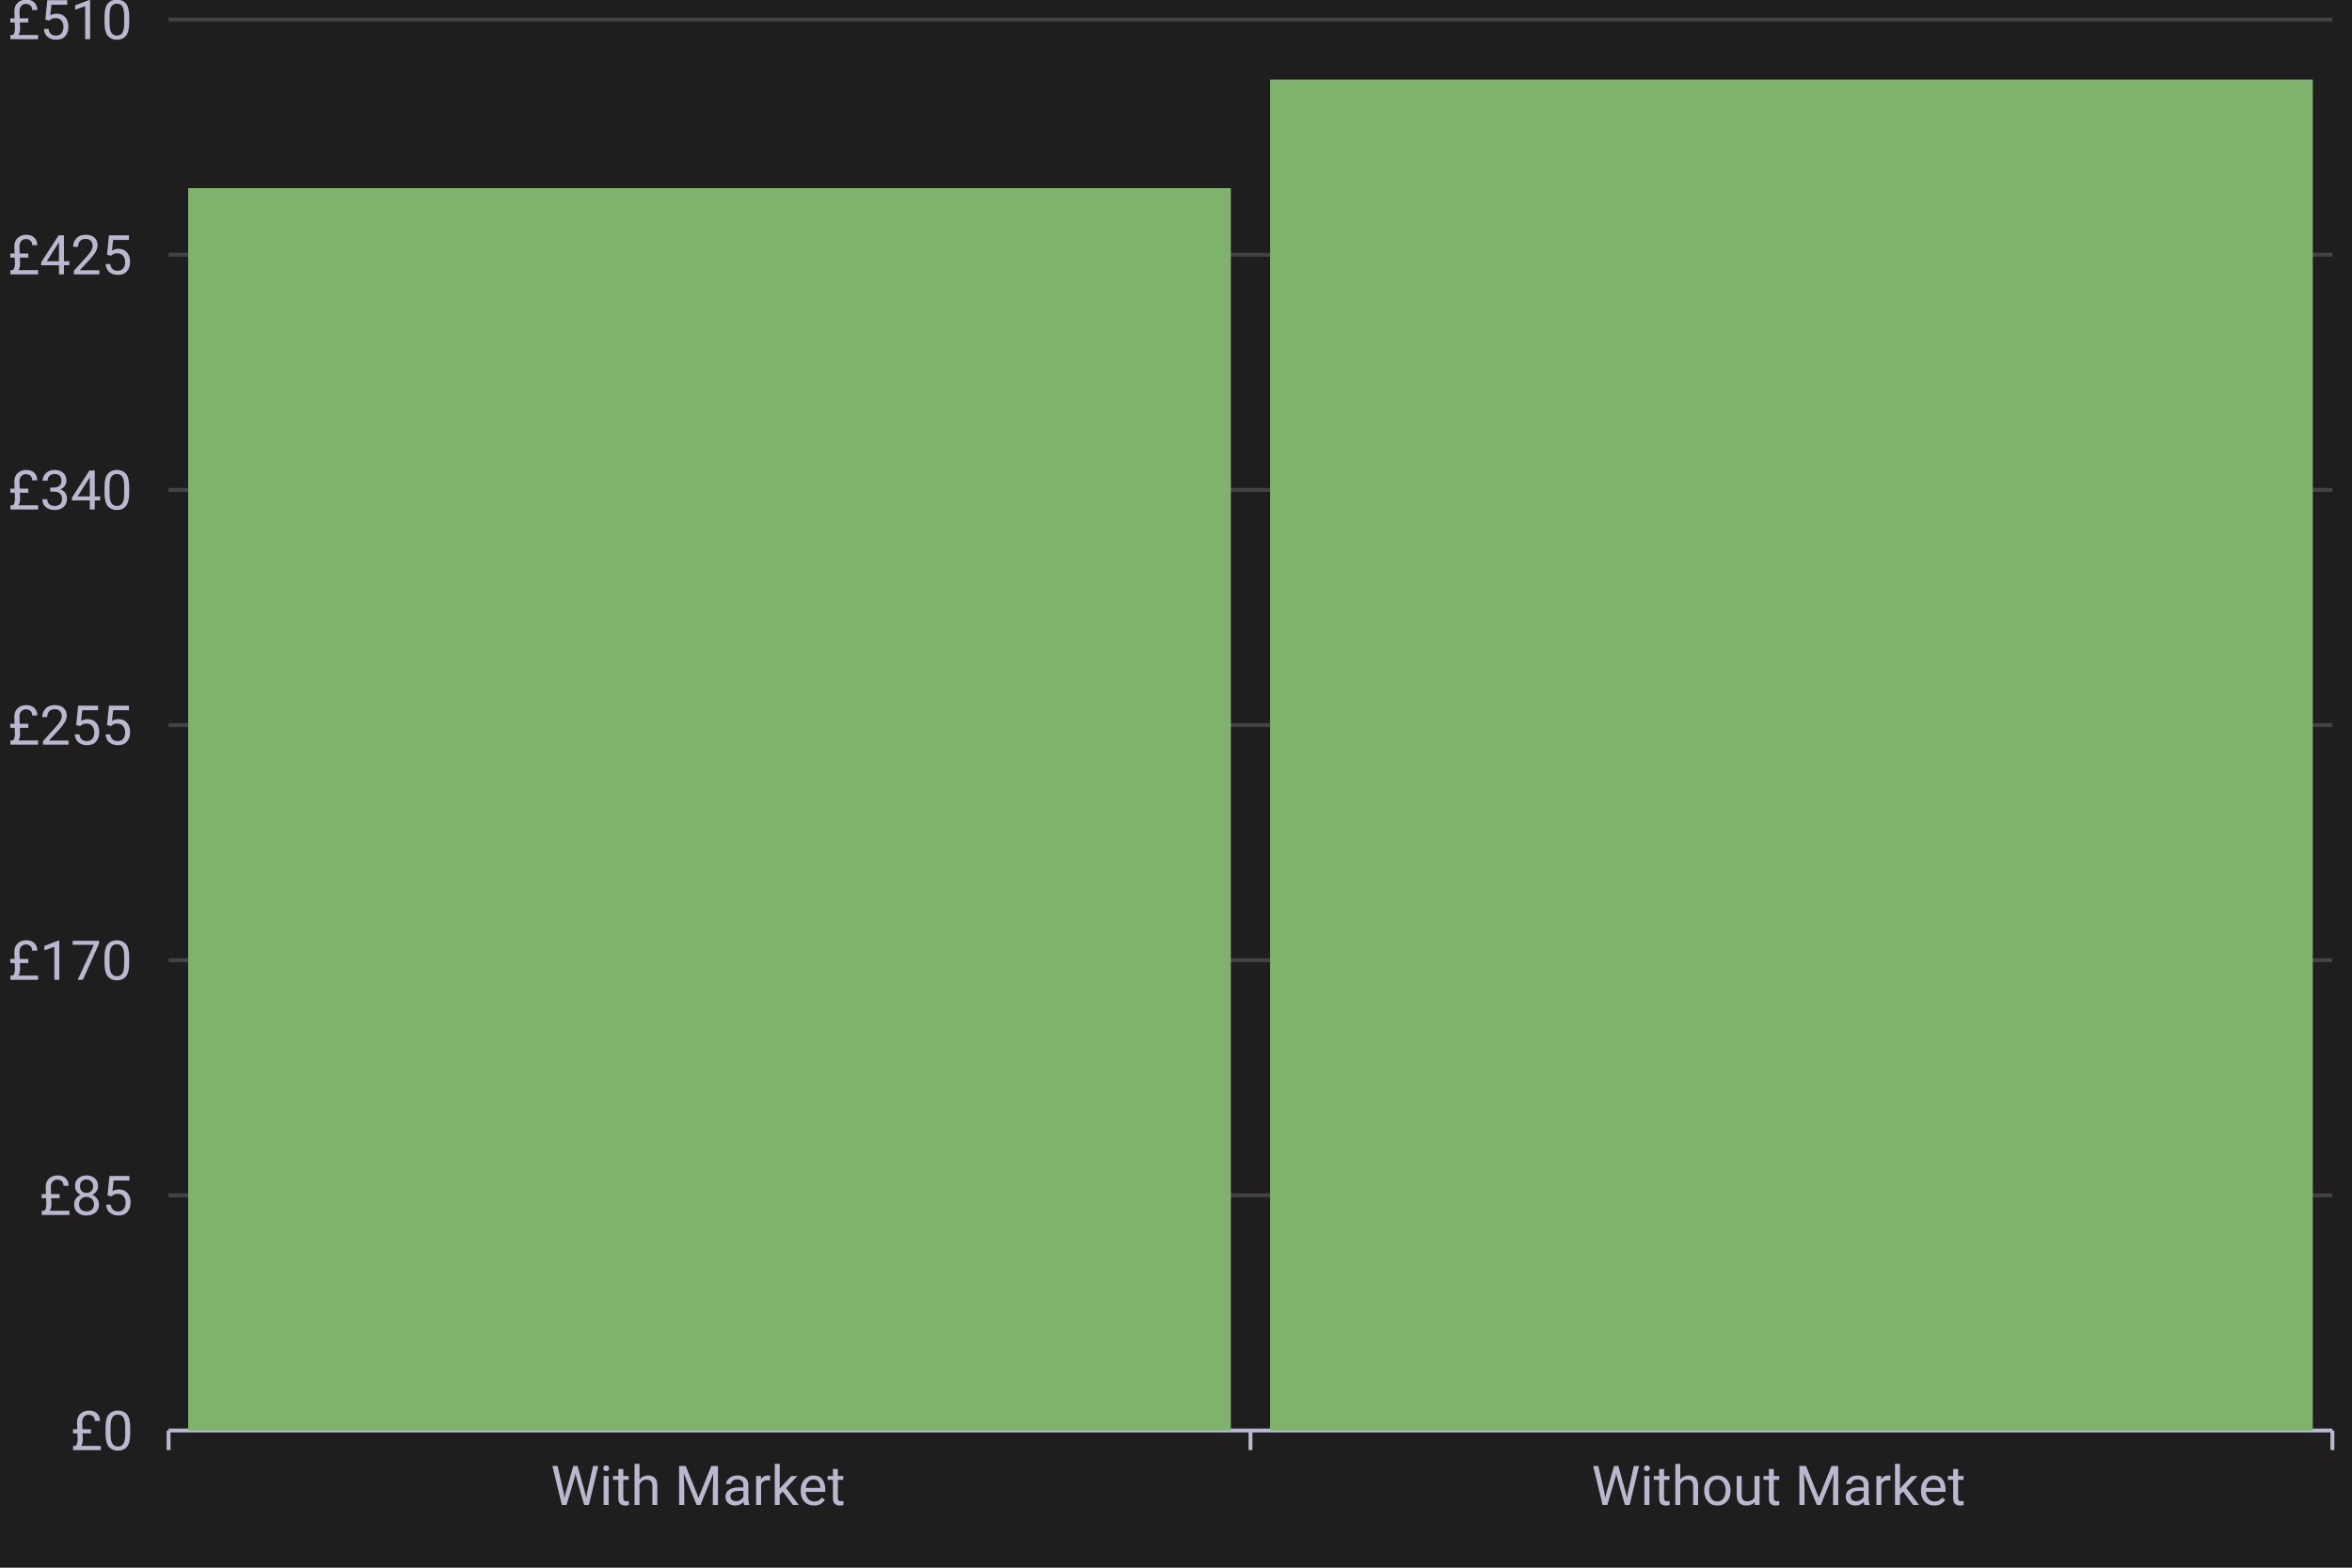
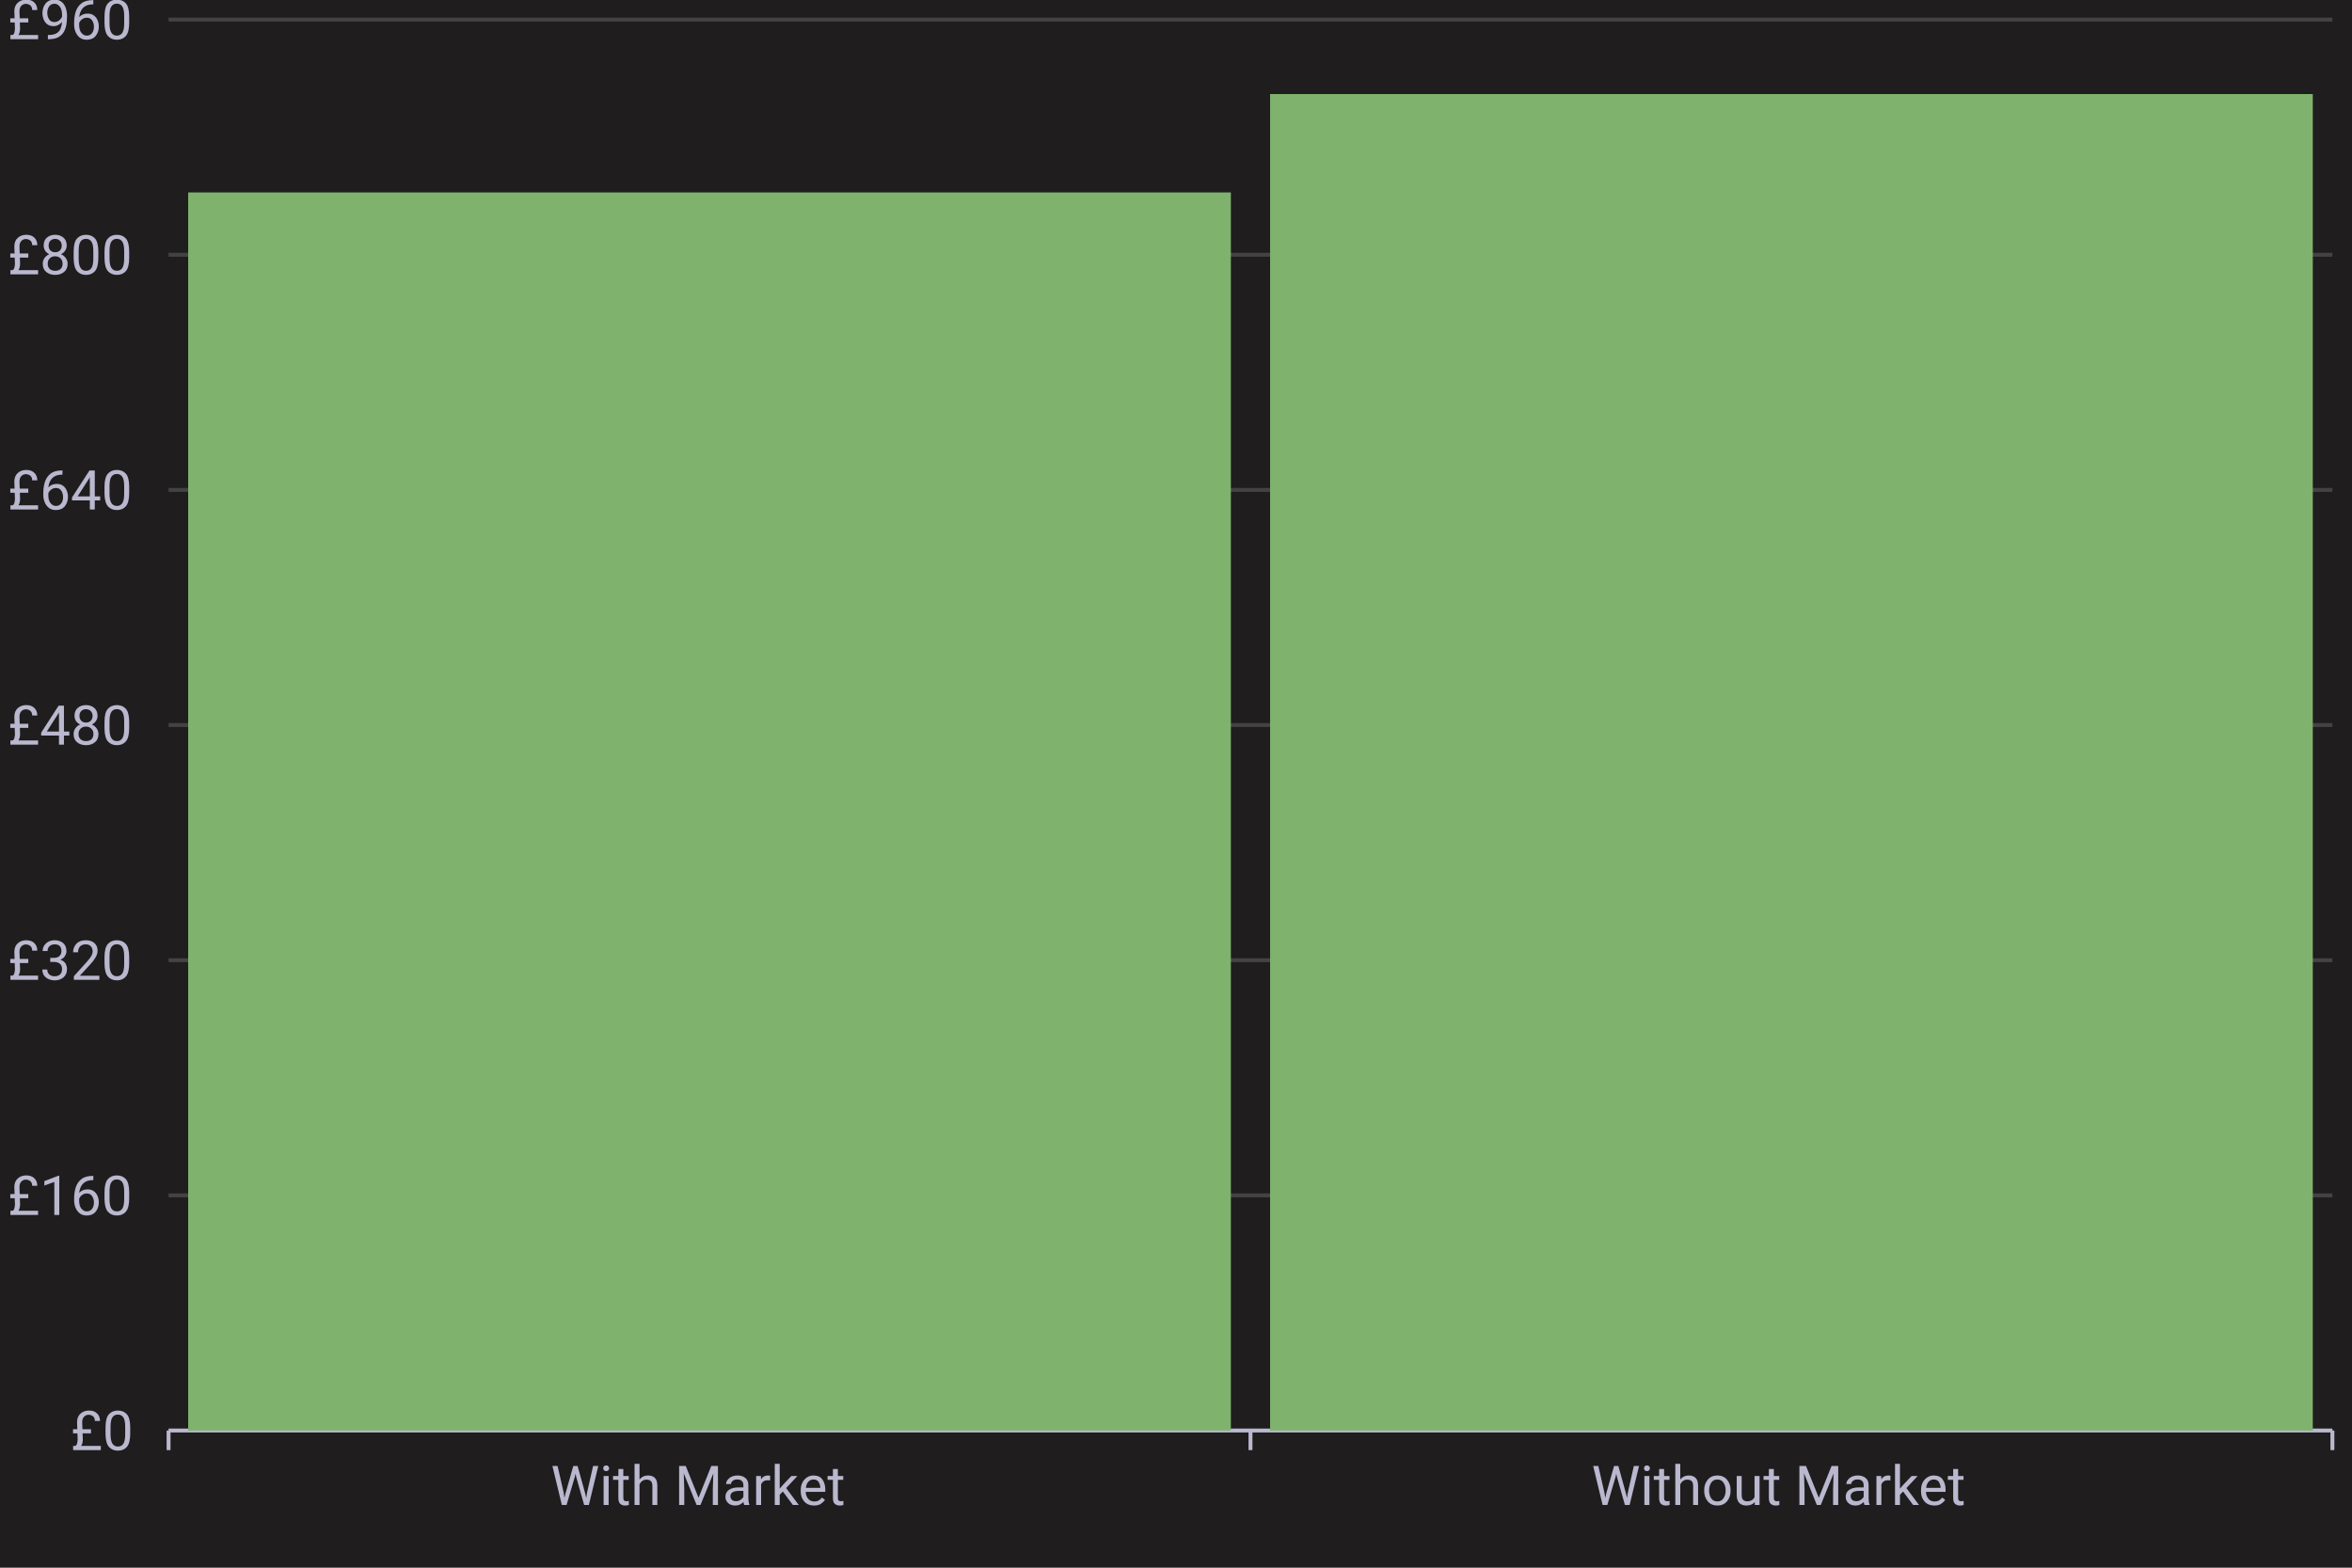
<svg xmlns="http://www.w3.org/2000/svg" width="600" height="400" viewBox="0 0 600 400">
  <rect x="0" y="0" width="600" height="400" fill="#1F1D1D" />
  <g stroke="#444343">
    <line stroke-width="1" x1="43" y1="5" x2="595" y2="5" />
    <line stroke-width="1" x1="43" y1="65" x2="595" y2="65" />
    <line stroke-width="1" x1="43" y1="125" x2="595" y2="125" />
    <line stroke-width="1" x1="43" y1="185" x2="595" y2="185" />
    <line stroke-width="1" x1="43" y1="245" x2="595" y2="245" />
    <line stroke-width="1" x1="43" y1="305" x2="595" y2="305" />
  </g>
  <g>
    <text font-size="14" x="2" y="10" font-family="Roboto" fill="#B9B8CE">
- £510
+ £960
</text>
    <text font-size="14" x="2" y="70" font-family="Roboto" fill="#B9B8CE">
- £425
+ £800
</text>
    <text font-size="14" x="2" y="130" font-family="Roboto" fill="#B9B8CE">
- £340
+ £640
</text>
    <text font-size="14" x="2" y="190" font-family="Roboto" fill="#B9B8CE">
- £255
+ £480
</text>
    <text font-size="14" x="2" y="250" font-family="Roboto" fill="#B9B8CE">
- £170
+ £320
</text>
-     <text font-size="14" x="10" y="310" font-family="Roboto" fill="#B9B8CE">
- £85
+     <text font-size="14" x="2" y="310" font-family="Roboto" fill="#B9B8CE">
+ £160
</text>
    <text font-size="14" x="18" y="370" font-family="Roboto" fill="#B9B8CE">
£0
</text>
  </g>
  <g>
    <g stroke="#B9B8CE">
      <line stroke-width="1" x1="43" y1="365" x2="595" y2="365" />
      <line stroke-width="1" x1="43" y1="365" x2="43" y2="370" />
      <line stroke-width="1" x1="319" y1="365" x2="319" y2="370" />
      <line stroke-width="1" x1="595" y1="365" x2="595" y2="370" />
    </g>
    <text font-size="14" x="140.5" y="384" font-family="Roboto" fill="#B9B8CE">
With Market
</text>
    <text font-size="14" x="406" y="384" font-family="Roboto" fill="#B9B8CE">
Without Market
</text>
  </g>
-   <rect x="48" y="48" width="266" height="317" fill="#7EB26D" />
-   <rect x="324" y="20.3" width="266" height="344.7" fill="#7EB26D" />
+   <rect x="48" y="49.1" width="266" height="315.9" fill="#7EB26D" />
+   <rect x="324" y="24" width="266" height="341" fill="#7EB26D" />
</svg>
